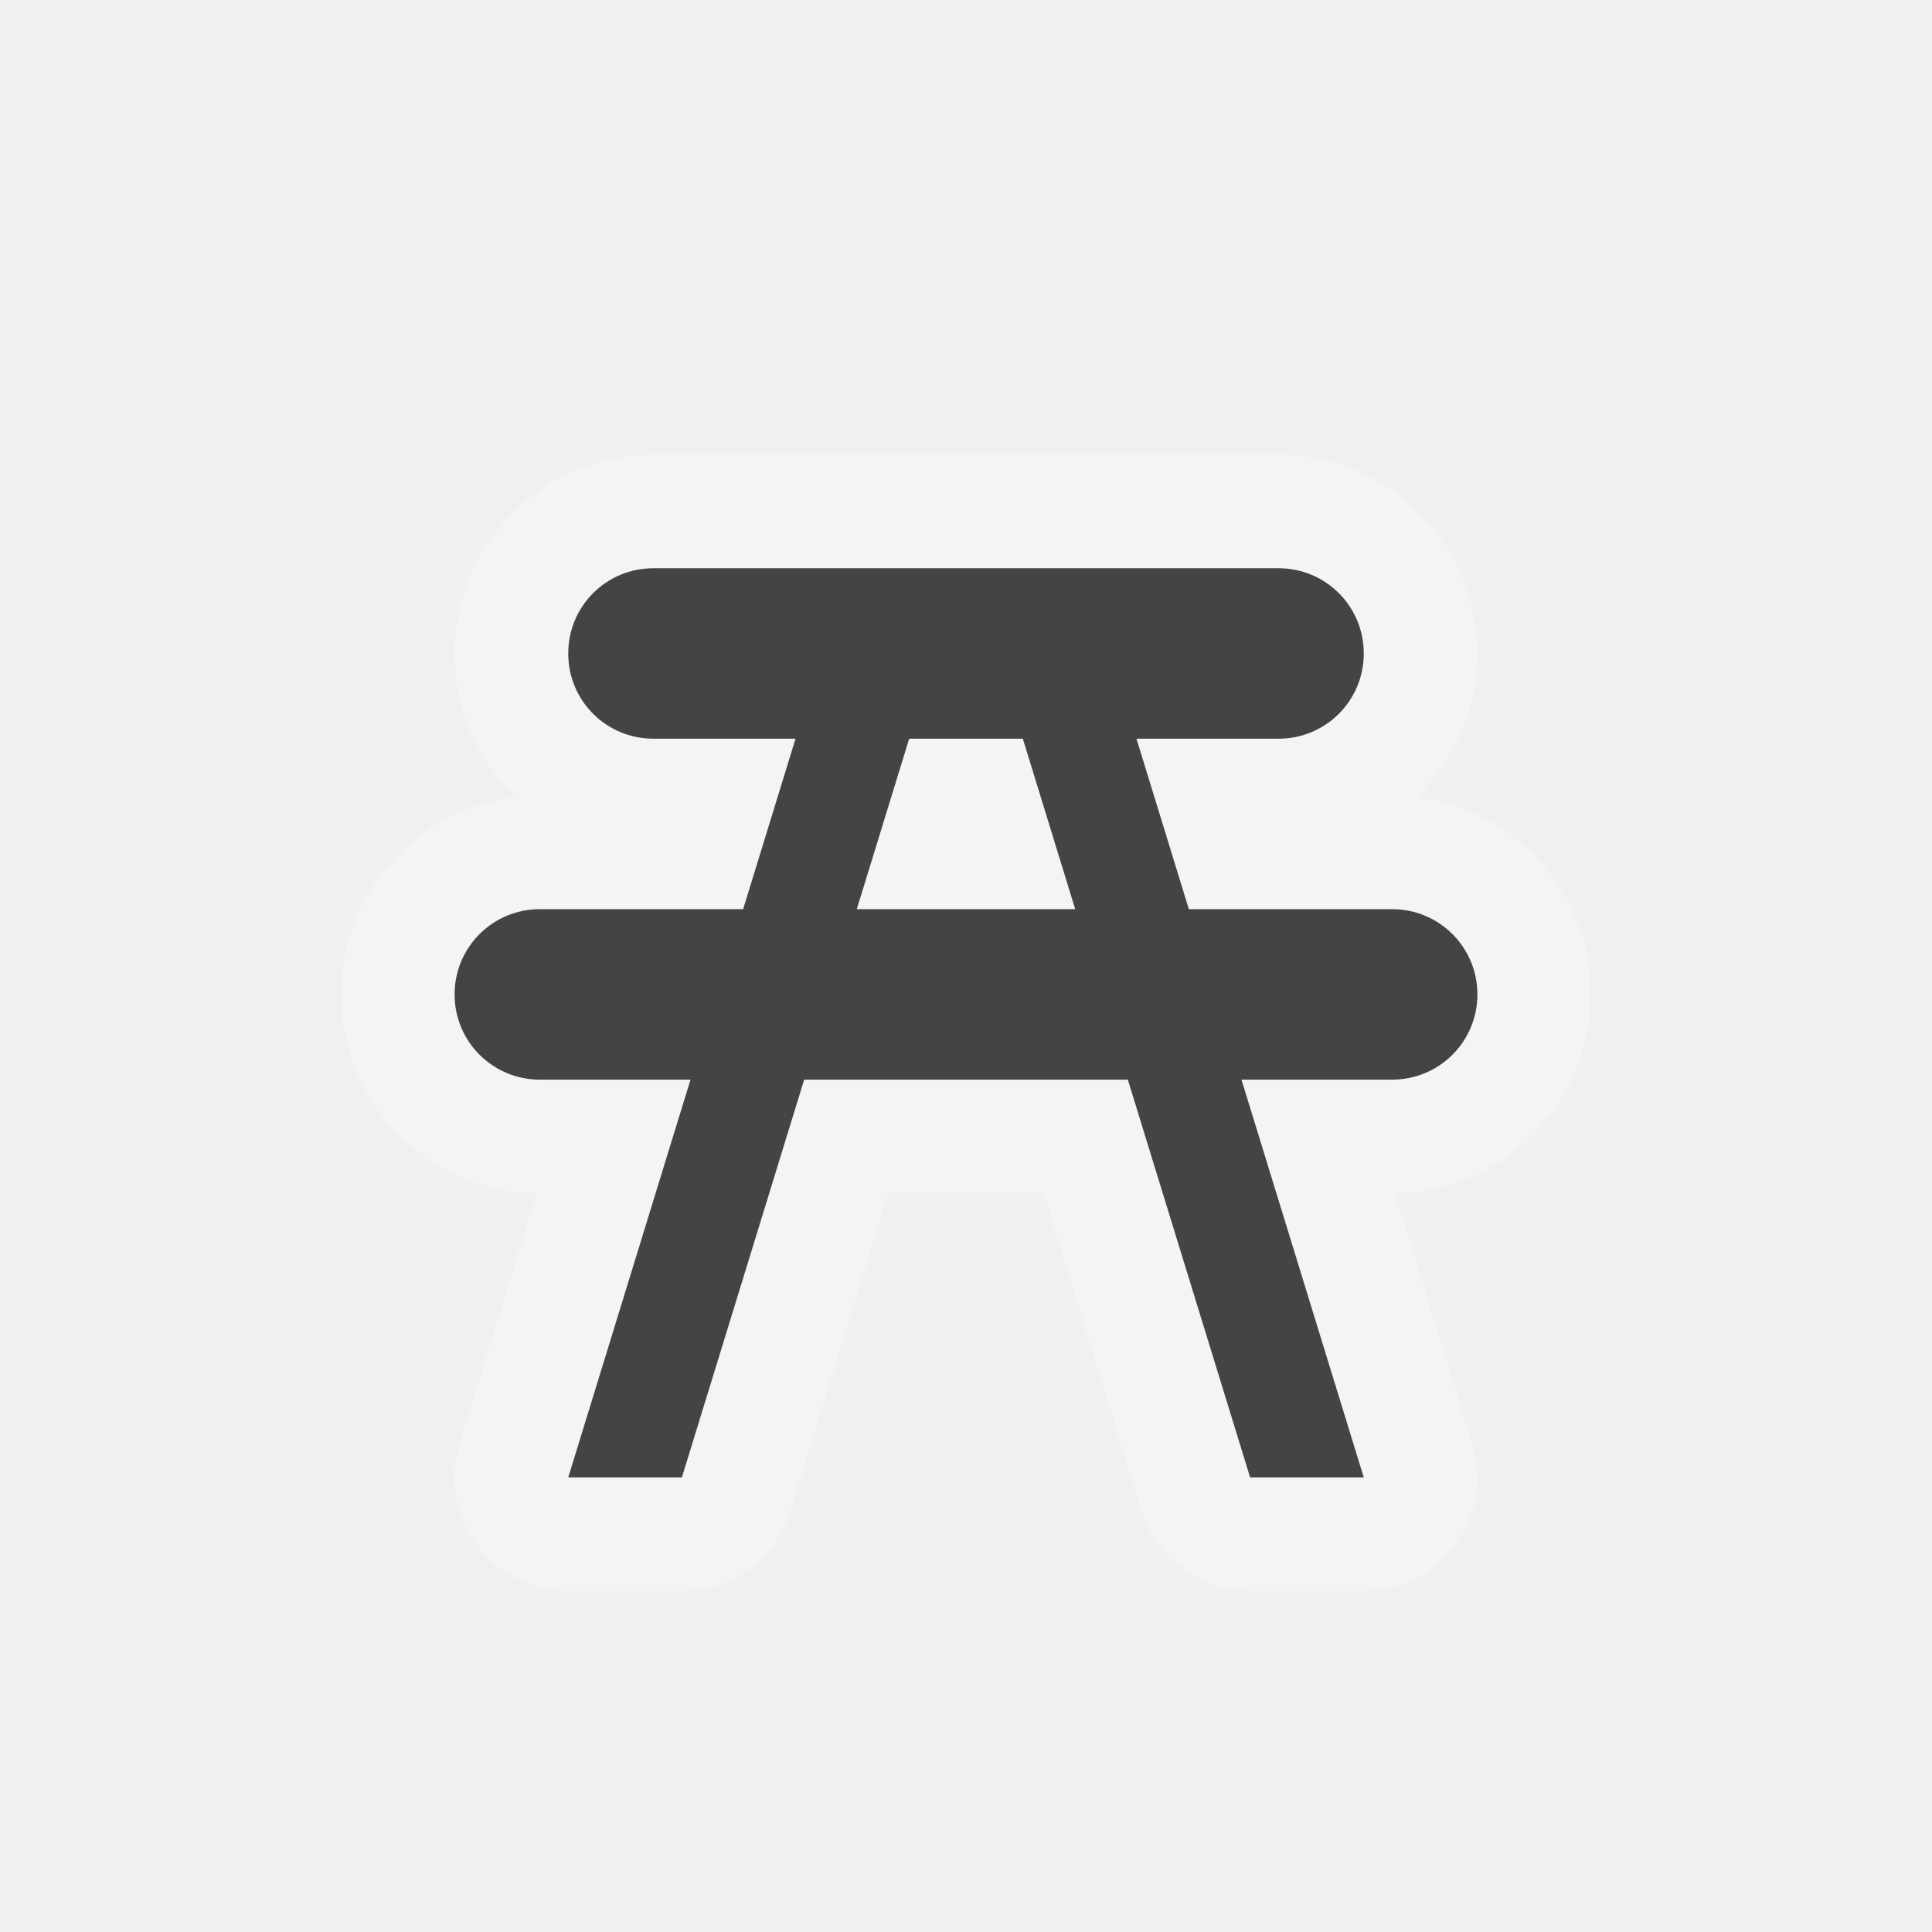
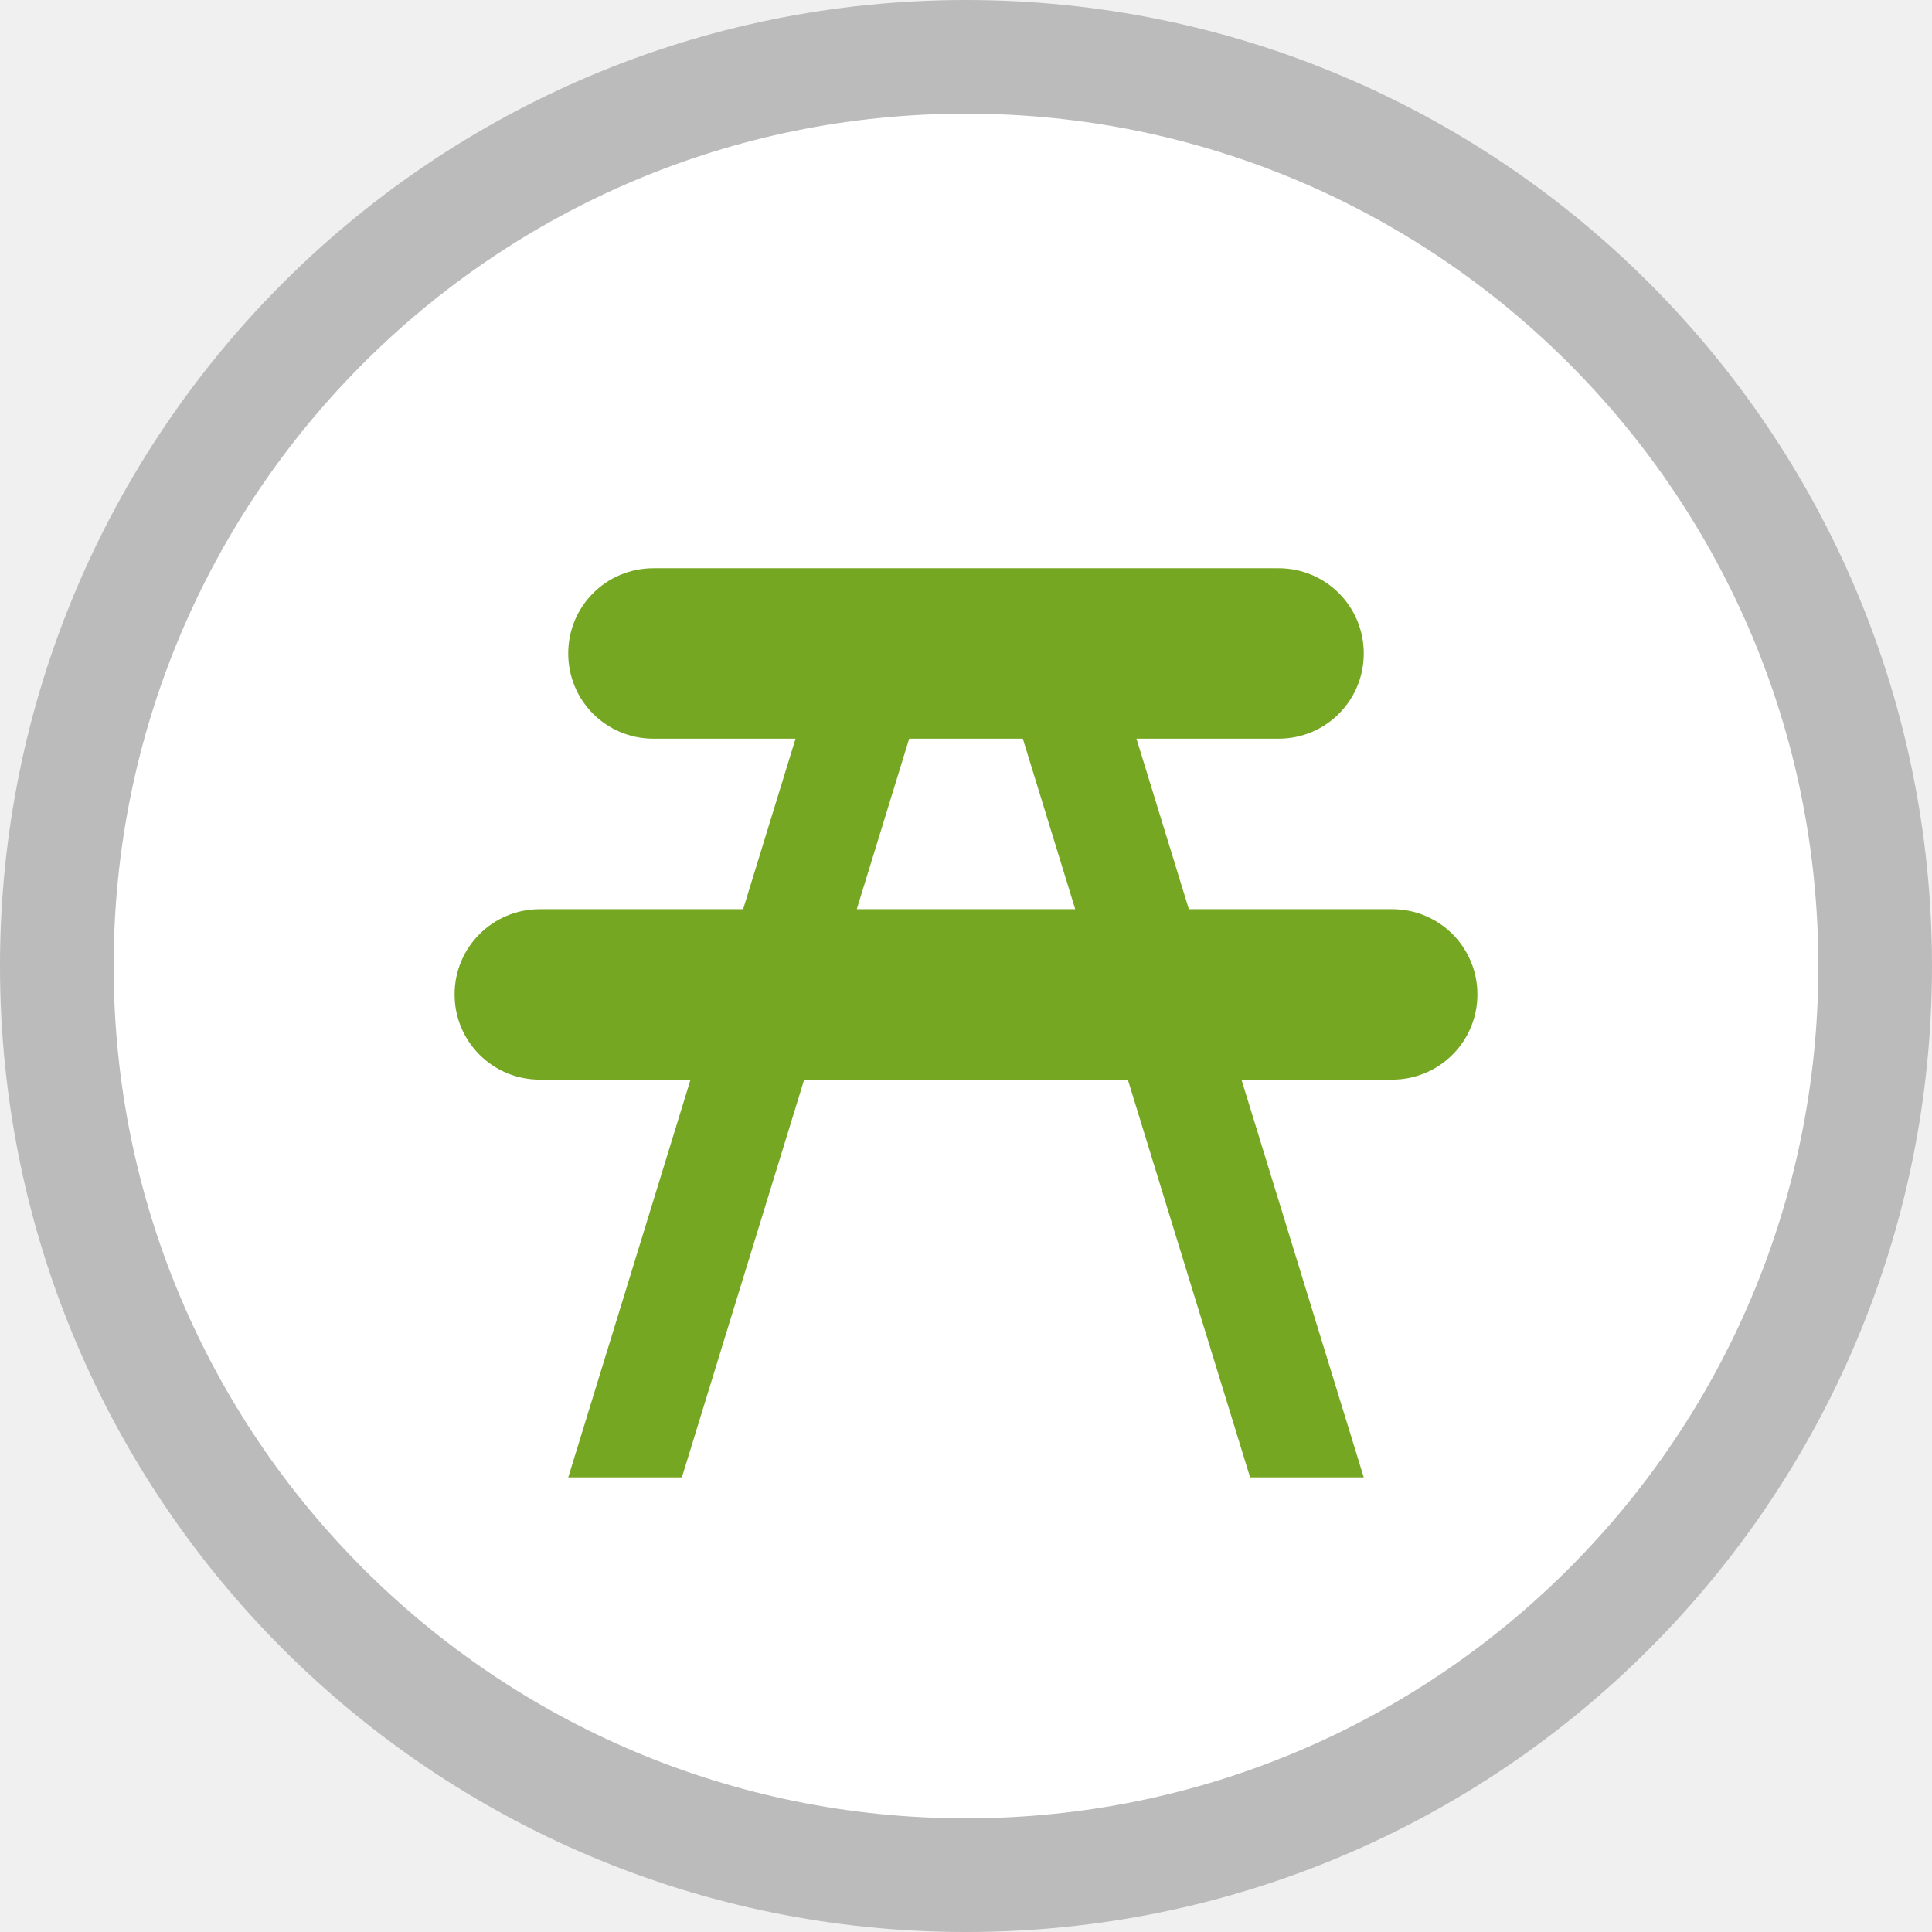
<svg xmlns="http://www.w3.org/2000/svg" viewBox="0 0 17 17" height="17" width="17">
  <rect fill="none" x="0" y="0" width="17" height="17" />
-   <path fill="rgba(255,255,255,0.25)" transform="translate(3 3)" d="M2.75,2C2.334,2,2,2.334,2,2.75S2.334,3.5,2.75,3.5H4L3.539,5H1.75C1.335,5,1,5.335,1,5.75  S1.335,6.5,1.75,6.5h1.326L2,10h1l1.076-3.5h2.848L8,10h1L7.924,6.5H9.25C9.665,6.5,10,6.165,10,5.75S9.665,5,9.25,5H7.461  L7,3.5h1.25C8.665,3.5,9,3.166,9,2.75S8.665,2,8.25,2H2.75z M5,3.5h1L6.461,5H4.539L5,3.5z" style="stroke-linejoin:round;stroke-miterlimit:4px;" stroke="rgba(255,255,255,0.25)" stroke-width="2" />
-   <path fill="#444444" transform="translate(3 3)" d="M2.75,2C2.334,2,2,2.334,2,2.75S2.334,3.5,2.75,3.5H4L3.539,5H1.75C1.335,5,1,5.335,1,5.75  S1.335,6.5,1.75,6.5h1.326L2,10h1l1.076-3.5h2.848L8,10h1L7.924,6.5H9.25C9.665,6.5,10,6.165,10,5.75S9.665,5,9.25,5H7.461  L7,3.5h1.25C8.665,3.5,9,3.166,9,2.75S8.665,2,8.25,2H2.75z M5,3.5h1L6.461,5H4.539L5,3.5z" />
+   <rect x="1" y="1" rx="7.5" ry="7.5" width="15" height="15" stroke="#bbb" style="stroke-linejoin:round;stroke-miterlimit:4;" fill="#bbb" stroke-width="2" />
+   <rect x="1" y="1" width="15" height="15" rx="7.5" ry="7.5" fill="#fff" />
+   <path fill="#76a723" transform="translate(3 3)" d="M2.75,2C2.334,2,2,2.334,2,2.75S2.334,3.5,2.75,3.5H4L3.539,5H1.75C1.335,5,1,5.335,1,5.75  S1.335,6.5,1.75,6.5h1.326L2,10h1l1.076-3.5h2.848L8,10h1L7.924,6.5H9.25C9.665,6.5,10,6.165,10,5.75S9.665,5,9.25,5H7.461  L7,3.5h1.25C8.665,3.5,9,3.166,9,2.75S8.665,2,8.25,2H2.75z M5,3.5h1L6.461,5H4.539L5,3.5z" />
</svg>
